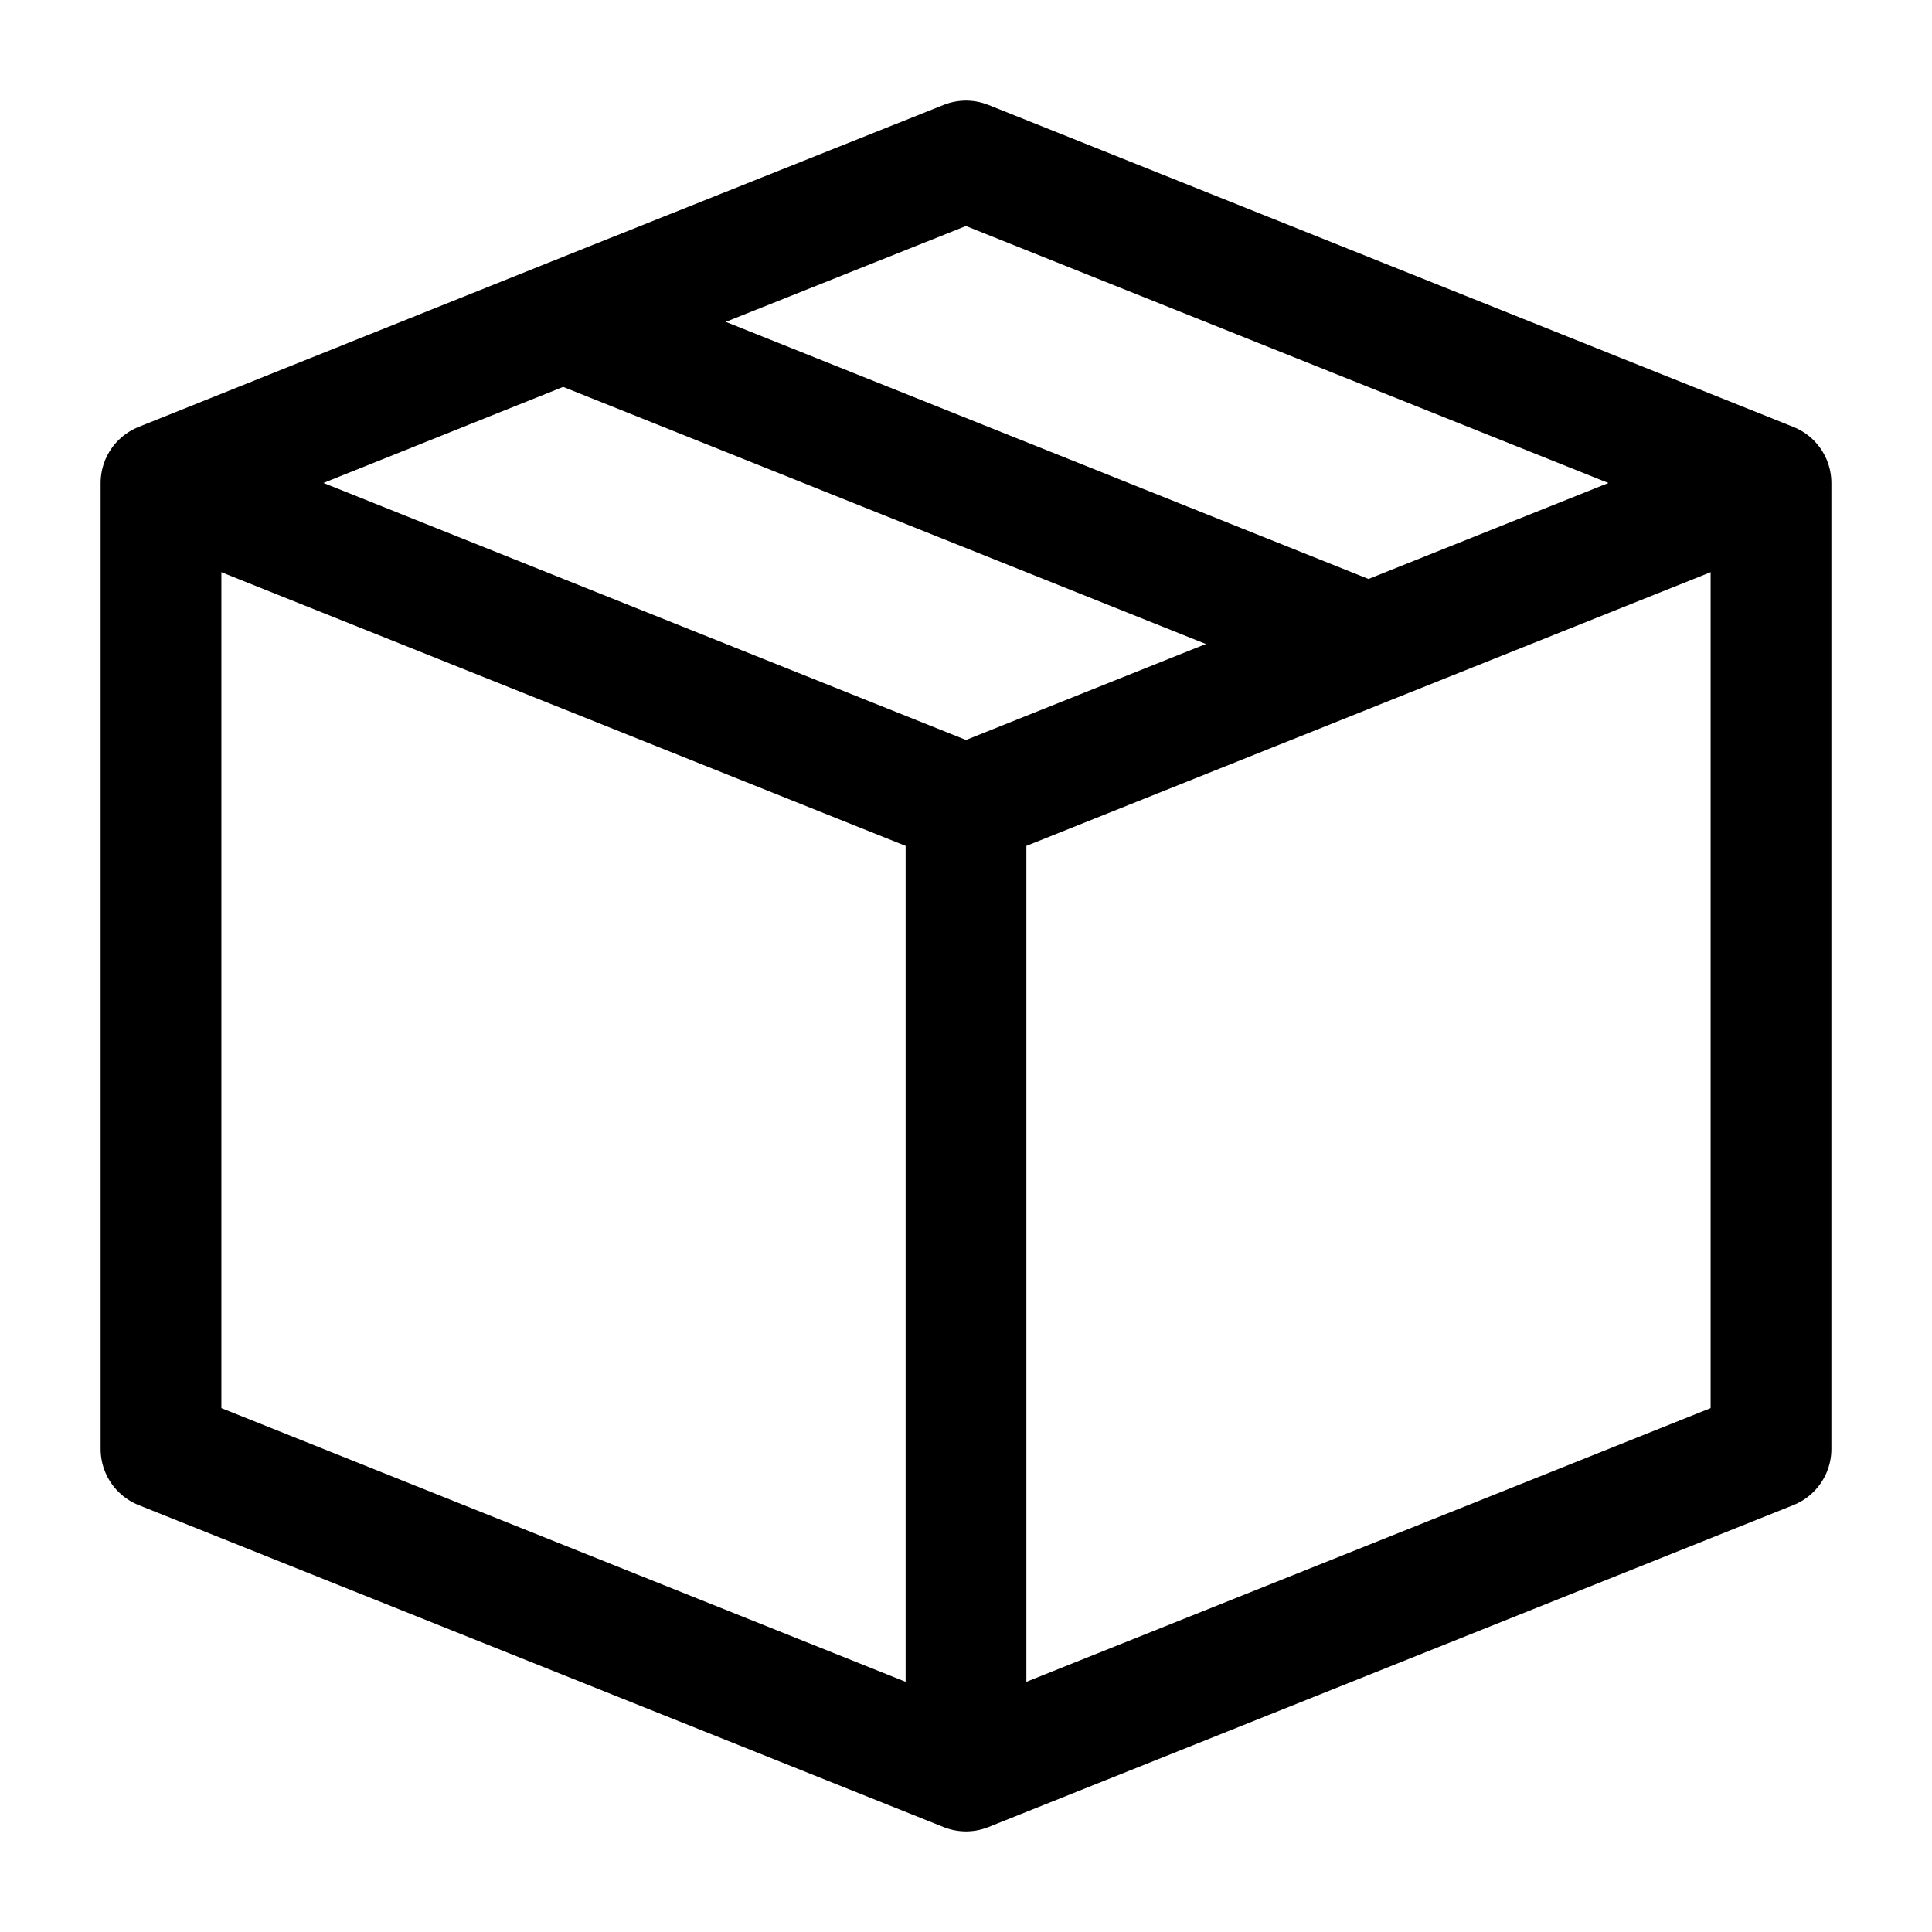
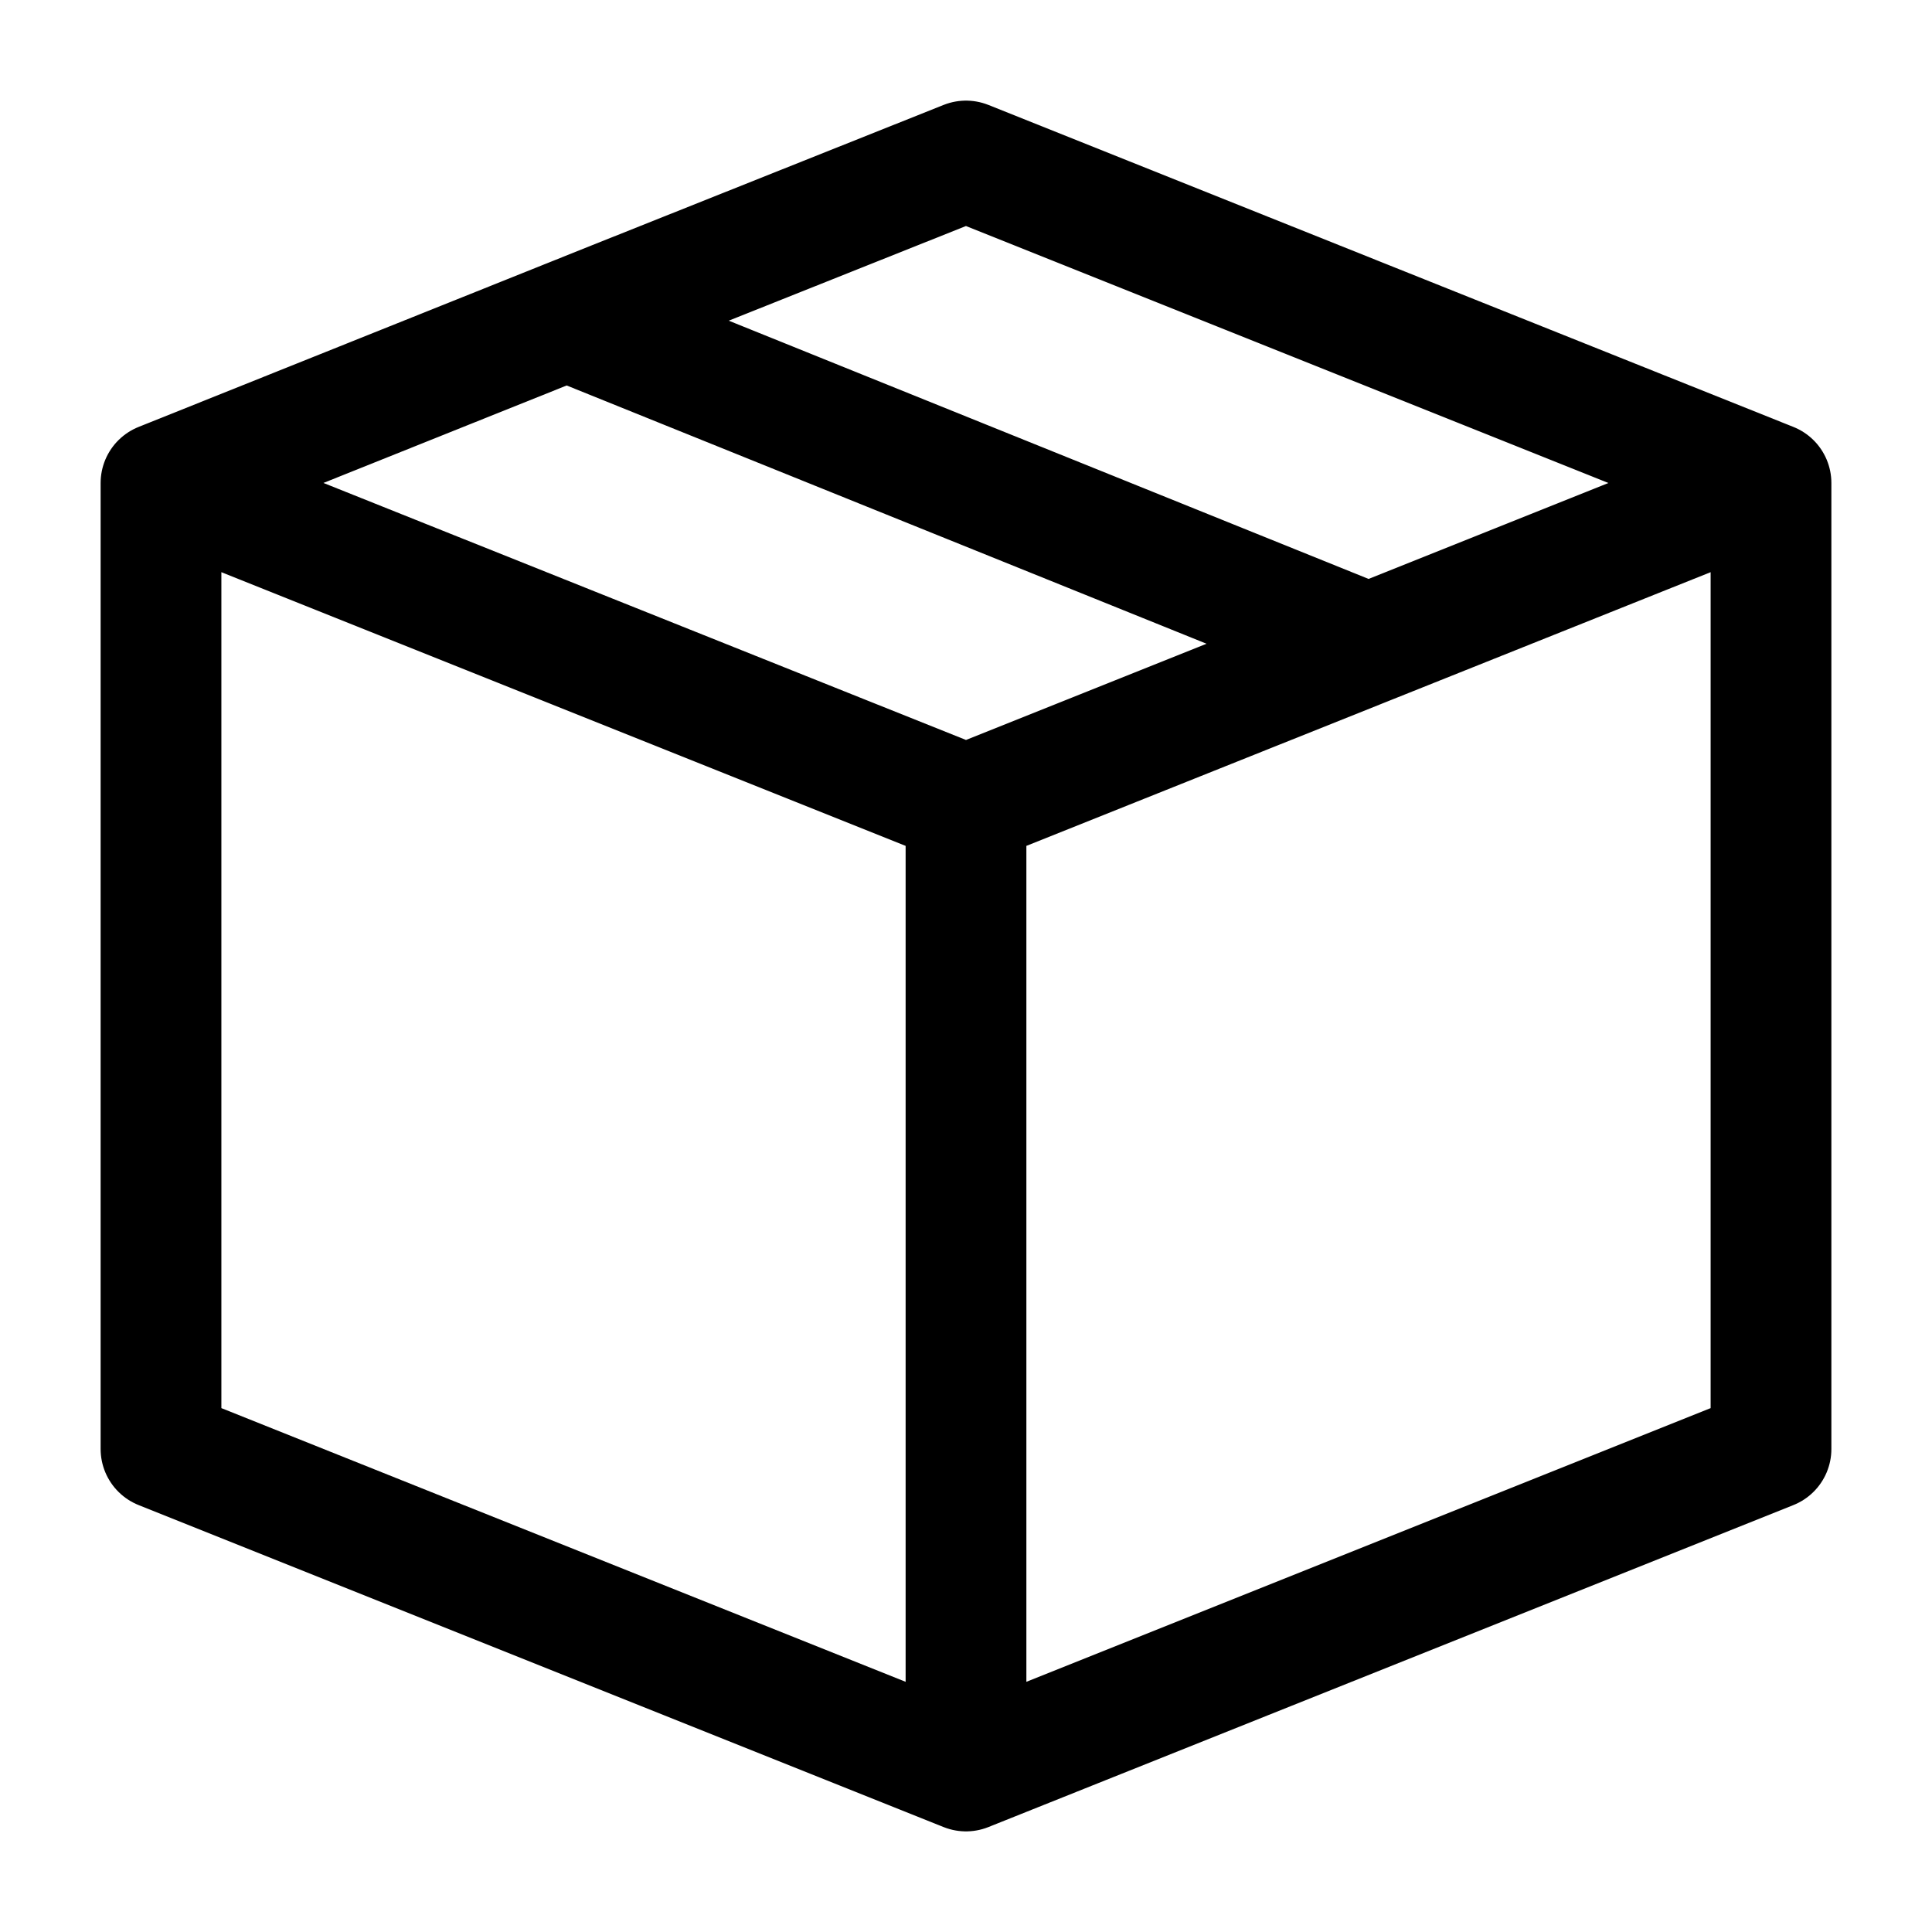
<svg xmlns="http://www.w3.org/2000/svg" width="24" height="24" viewBox="0 0 24 24" stroke="currentColor" fill="none" stroke-linecap="round" stroke-width="1.5" stroke-linejoin="round" stroke-align="center">
-   <path d="M12,2,22,6V18L12,22,2,18V6L7.64,3.74ZM2,6l10,4L22,6M12,10V22M17,8,7,4" />
+   <path d="M12,2l10,4v12l-10,4L2,18V6L7.64,3.74l4.36-1.74ZM2,6l10,4,10-4m-10,4v12m5-14L7.04,3.98" />
</svg>
